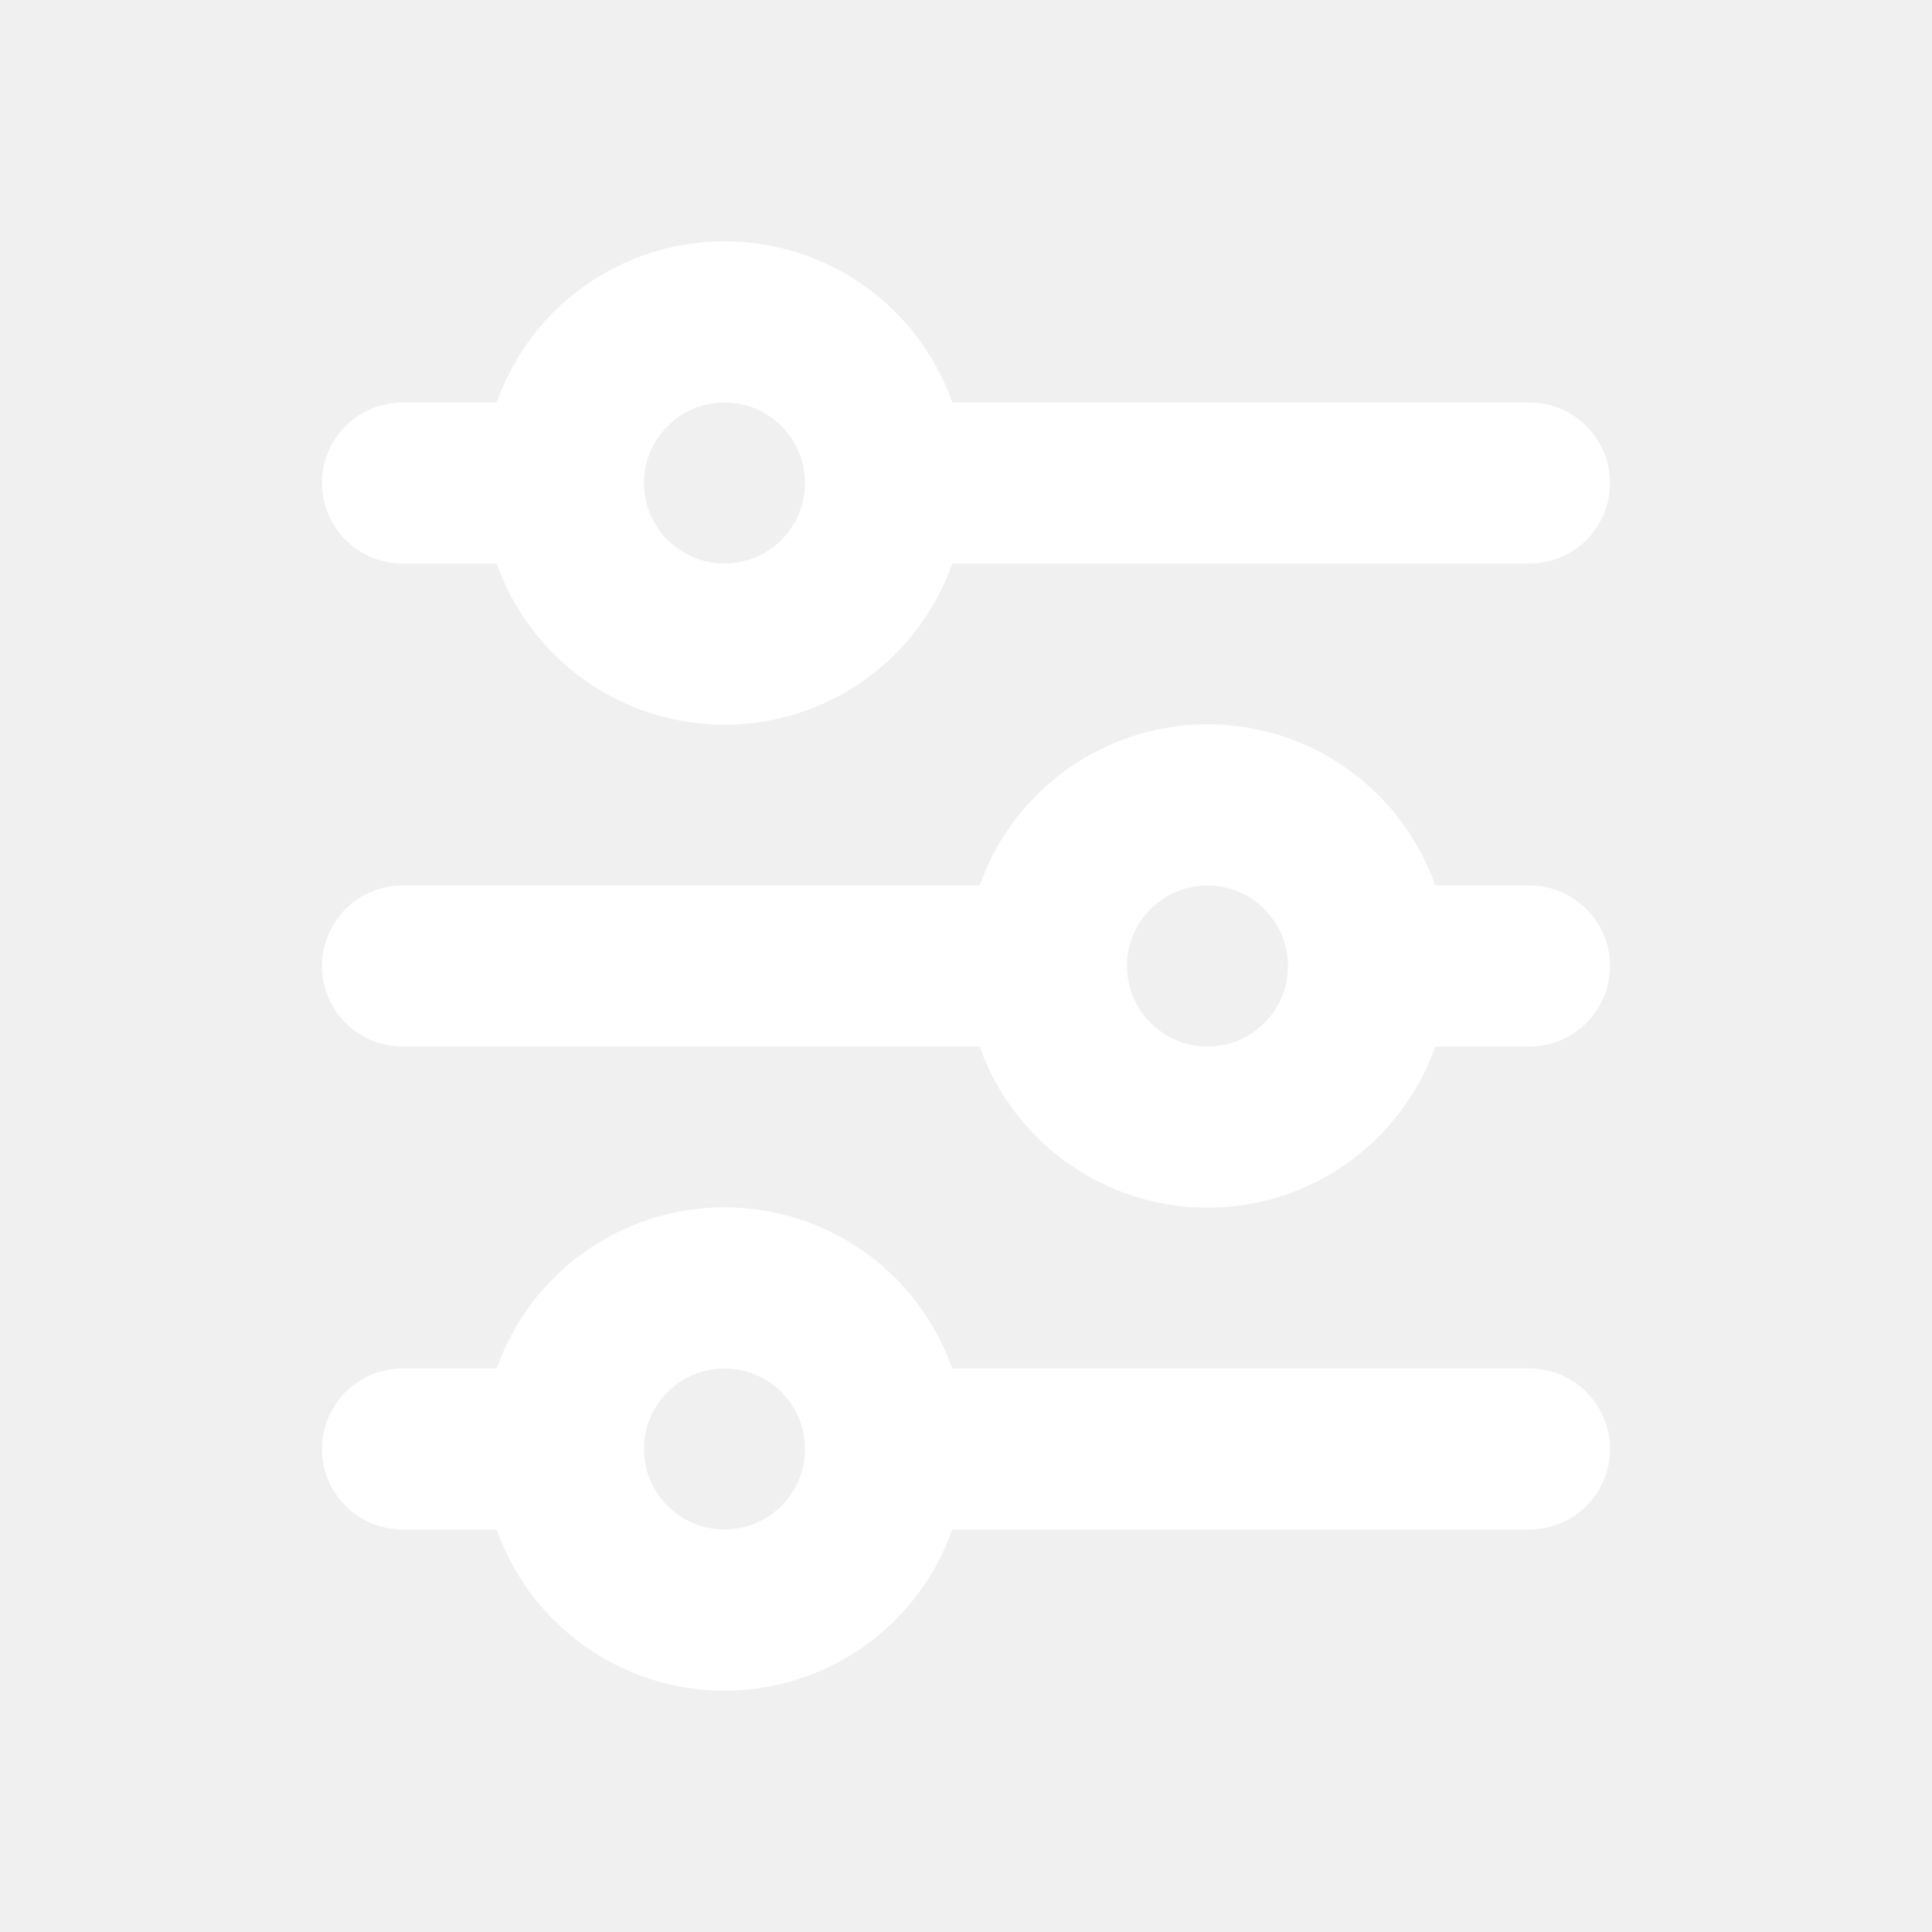
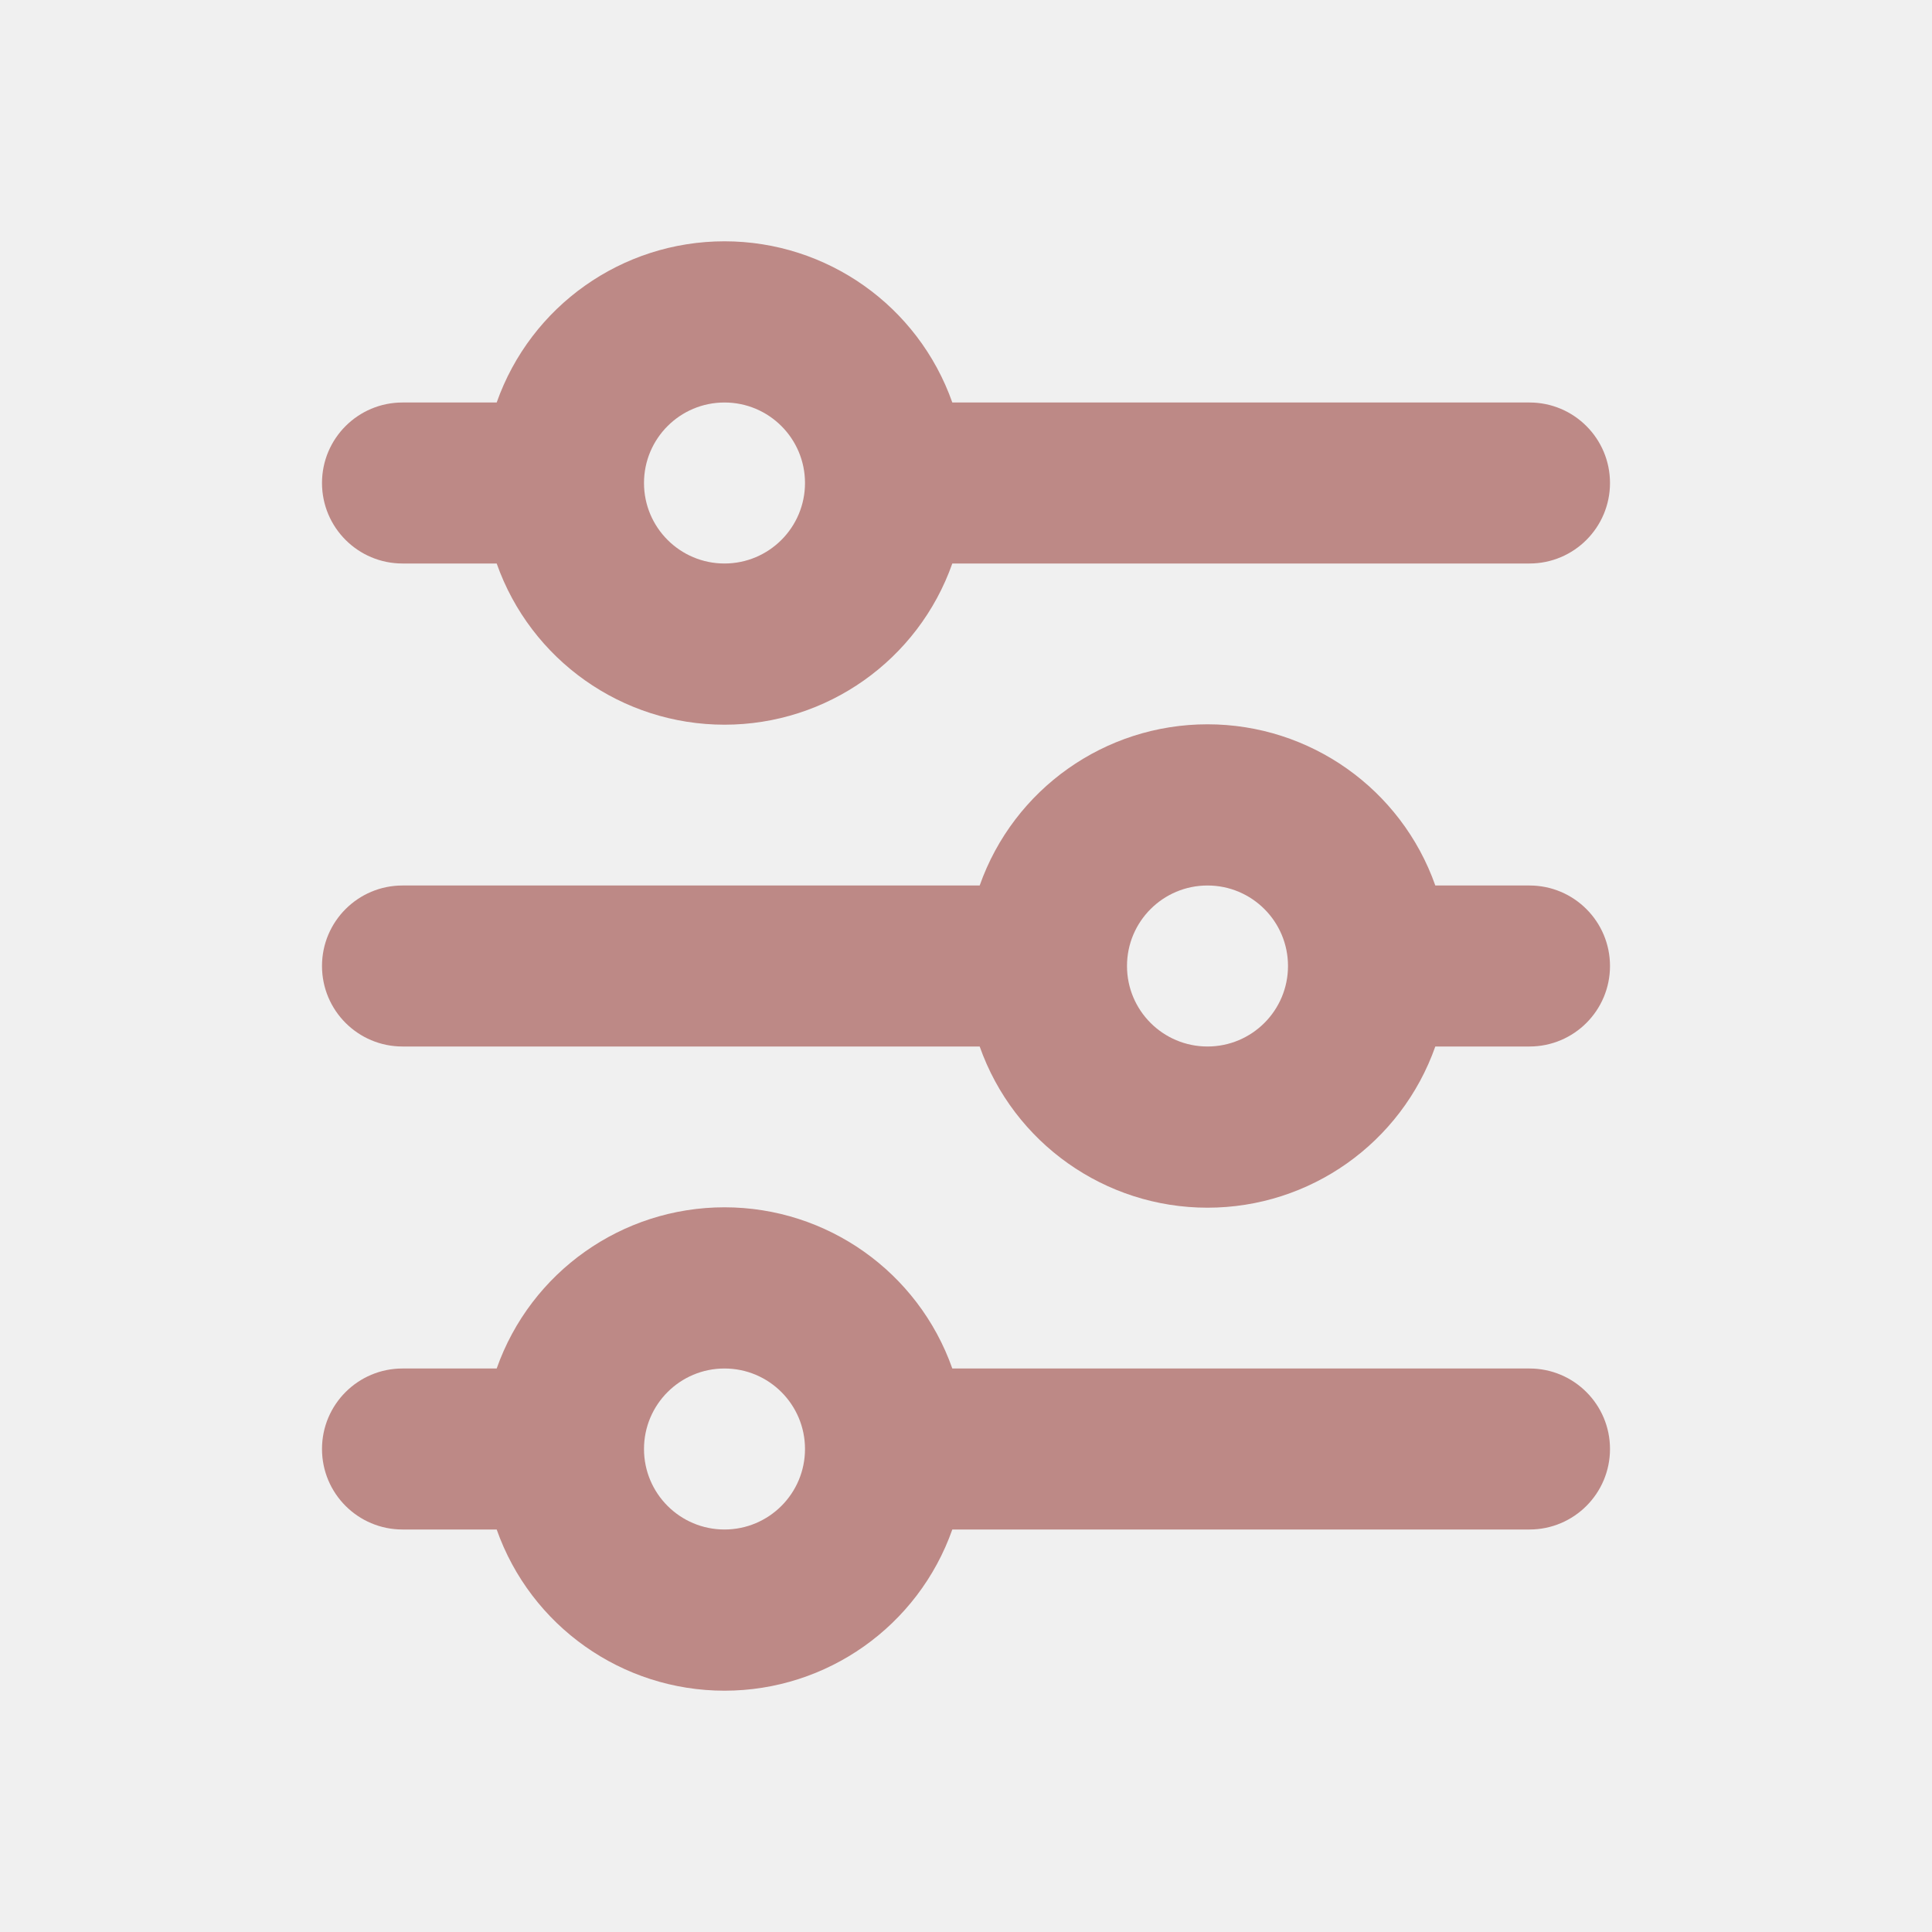
<svg xmlns="http://www.w3.org/2000/svg" width="24" height="24" viewBox="0 0 24 24">
-   <path fill="#fff" d="M9 5a1 1 0 1 0 0 2a1 1 0 0 0 0-2M6.17 5a3.001 3.001 0 0 1 5.66 0H19a1 1 0 1 1 0 2h-7.17a3.001 3.001 0 0 1-5.66 0H5a1 1 0 0 1 0-2zM15 11a1 1 0 1 0 0 2a1 1 0 0 0 0-2m-2.83 0a3.001 3.001 0 0 1 5.66 0H19a1 1 0 1 1 0 2h-1.17a3.001 3.001 0 0 1-5.66 0H5a1 1 0 1 1 0-2zM9 17a1 1 0 1 0 0 2a1 1 0 0 0 0-2m-2.83 0a3.001 3.001 0 0 1 5.66 0H19a1 1 0 1 1 0 2h-7.17a3.001 3.001 0 0 1-5.66 0H5a1 1 0 1 1 0-2z" />
+   <path fill="#bd8986" d="M9 5a1 1 0 1 0 0 2a1 1 0 0 0 0-2M6.17 5a3.001 3.001 0 0 1 5.66 0H19a1 1 0 1 1 0 2h-7.17a3.001 3.001 0 0 1-5.66 0H5a1 1 0 0 1 0-2zM15 11a1 1 0 1 0 0 2a1 1 0 0 0 0-2m-2.83 0a3.001 3.001 0 0 1 5.66 0H19a1 1 0 1 1 0 2h-1.17a3.001 3.001 0 0 1-5.66 0H5a1 1 0 1 1 0-2zM9 17a1 1 0 1 0 0 2a1 1 0 0 0 0-2m-2.83 0a3.001 3.001 0 0 1 5.66 0H19a1 1 0 1 1 0 2h-7.17a3.001 3.001 0 0 1-5.66 0H5a1 1 0 1 1 0-2z" />
</svg>
